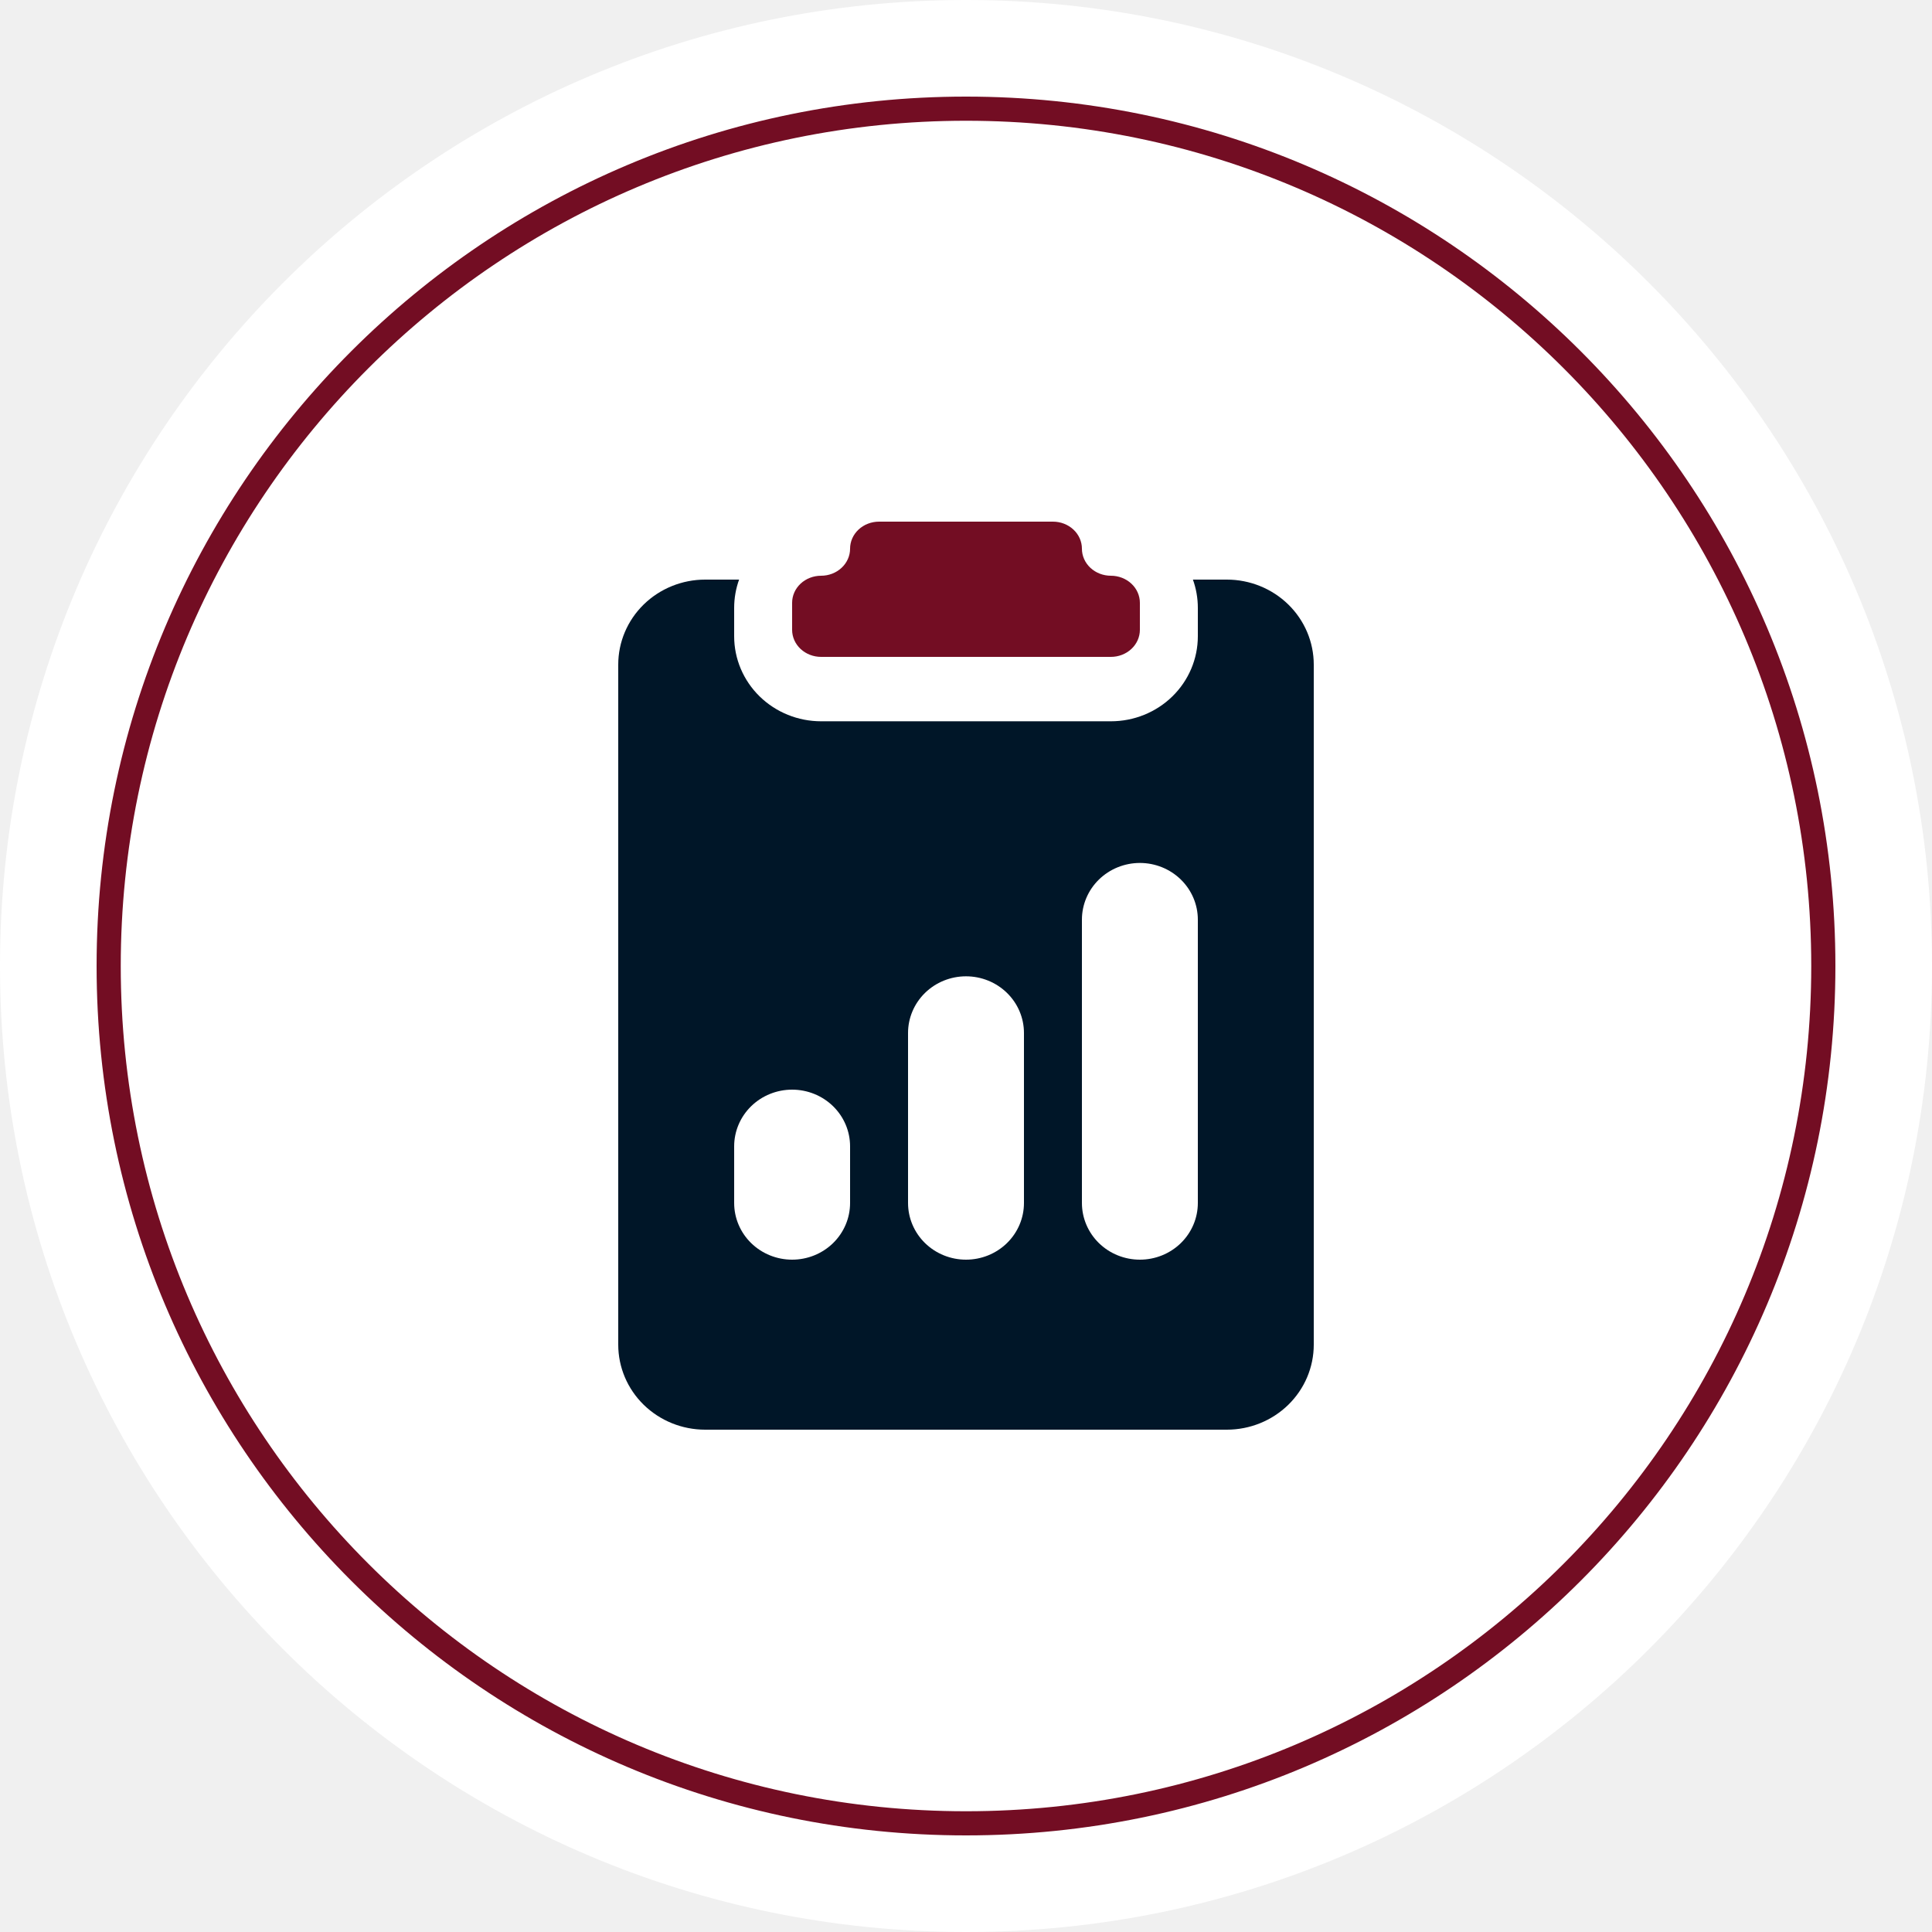
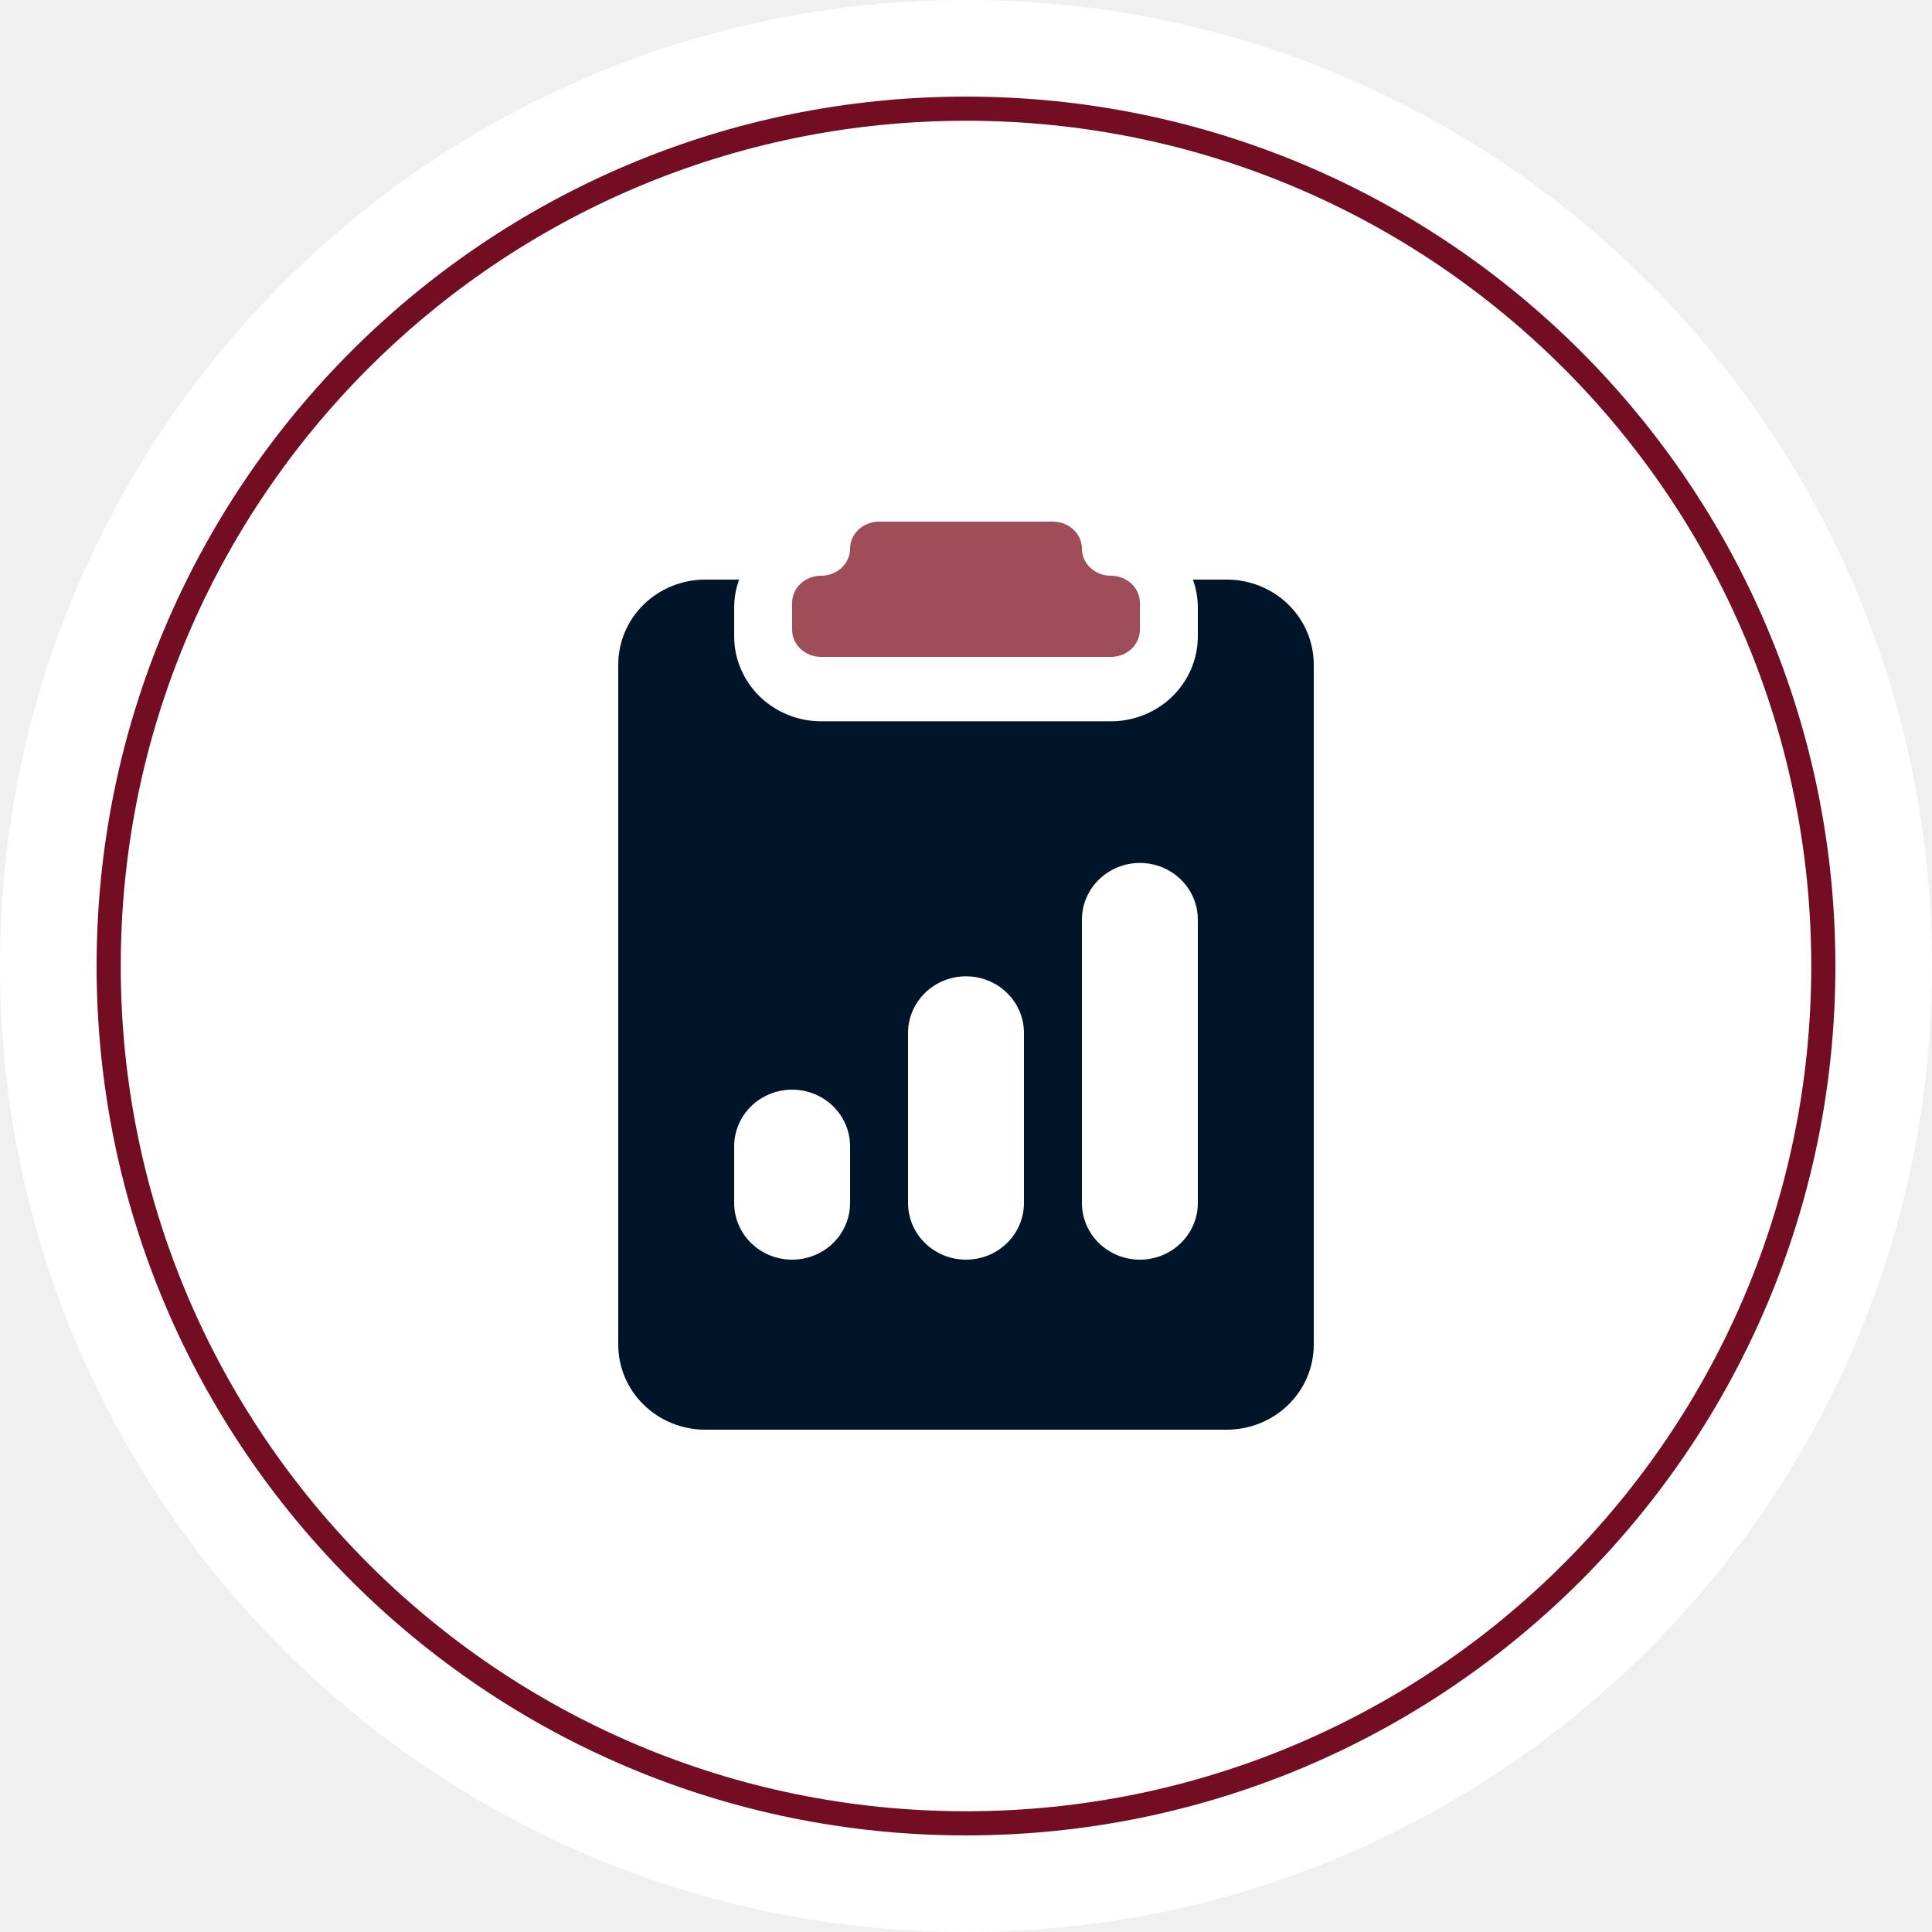
<svg xmlns="http://www.w3.org/2000/svg" width="80" height="80" viewBox="0 0 80 80" fill="none">
  <circle cx="40" cy="40" r="40" fill="white" />
  <circle cx="40" cy="40" r="35.5" fill="white" stroke="#730D23" />
-   <path d="M44.8 22.72C44.8 22.423 44.673 22.138 44.448 21.928C44.223 21.718 43.918 21.6 43.6 21.6H36.4C36.081 21.6 35.776 21.718 35.551 21.928C35.326 22.138 35.2 22.423 35.2 22.72C35.2 23.017 35.073 23.302 34.848 23.512C34.623 23.722 34.318 23.84 34 23.84C33.681 23.84 33.376 23.958 33.151 24.168C32.926 24.378 32.8 24.663 32.8 24.96V26.08C32.8 26.377 32.926 26.662 33.151 26.872C33.376 27.082 33.681 27.2 34 27.2H46C46.318 27.2 46.623 27.082 46.848 26.872C47.073 26.662 47.2 26.377 47.2 26.08V24.96C47.2 24.663 47.073 24.378 46.848 24.168C46.623 23.958 46.318 23.84 46 23.84C45.681 23.84 45.376 23.722 45.151 23.512C44.926 23.302 44.8 23.017 44.8 22.72Z" fill="#730D23" />
+   <path d="M44.8 22.72C44.8 22.423 44.673 22.138 44.448 21.928C44.223 21.718 43.918 21.6 43.6 21.6H36.4C36.081 21.6 35.776 21.718 35.551 21.928C35.326 22.138 35.2 22.423 35.2 22.72C35.2 23.017 35.073 23.302 34.848 23.512C34.623 23.722 34.318 23.84 34 23.84C33.681 23.84 33.376 23.958 33.151 24.168C32.926 24.378 32.8 24.663 32.8 24.96V26.08C32.8 26.377 32.926 26.662 33.151 26.872C33.376 27.082 33.681 27.2 34 27.2H46C46.318 27.2 46.623 27.082 46.848 26.872C47.073 26.662 47.2 26.377 47.2 26.08V24.96C47.2 24.663 47.073 24.378 46.848 24.168C46.623 23.958 46.318 23.84 46 23.84C45.681 23.84 45.376 23.722 45.151 23.512C44.926 23.302 44.8 23.017 44.8 22.72Z" fill="#9f4d59" />
  <path d="M30.604 24H29.2C28.245 24 27.33 24.371 26.654 25.031C25.979 25.691 25.6 26.586 25.6 27.52V55.68C25.6 56.614 25.979 57.509 26.654 58.169C27.33 58.829 28.245 59.2 29.2 59.2H50.8C51.755 59.2 52.67 58.829 53.346 58.169C54.021 57.509 54.4 56.614 54.4 55.68V27.52C54.4 26.586 54.021 25.691 53.346 25.031C52.67 24.371 51.755 24 50.8 24H49.396C49.528 24.366 49.6 24.763 49.6 25.173V26.347C49.6 27.28 49.221 28.176 48.546 28.836C47.871 29.496 46.955 29.867 46 29.867H34C33.045 29.867 32.13 29.496 31.454 28.836C30.779 28.176 30.4 27.28 30.4 26.347V25.173C30.4 24.763 30.472 24.366 30.604 24ZM44.8 38.08C44.8 37.458 45.053 36.861 45.503 36.421C45.953 35.981 46.564 35.733 47.2 35.733C47.837 35.733 48.447 35.981 48.897 36.421C49.347 36.861 49.6 37.458 49.6 38.08V49.813C49.6 50.436 49.347 51.033 48.897 51.473C48.447 51.913 47.837 52.16 47.2 52.16C46.564 52.16 45.953 51.913 45.503 51.473C45.053 51.033 44.8 50.436 44.8 49.813V38.08ZM30.4 47.467C30.4 46.844 30.653 46.247 31.103 45.807C31.553 45.367 32.164 45.12 32.8 45.12C33.437 45.12 34.047 45.367 34.497 45.807C34.947 46.247 35.2 46.844 35.2 47.467V49.813C35.2 50.436 34.947 51.033 34.497 51.473C34.047 51.913 33.437 52.16 32.8 52.16C32.164 52.16 31.553 51.913 31.103 51.473C30.653 51.033 30.4 50.436 30.4 49.813V47.467ZM40 40.427C40.637 40.427 41.247 40.674 41.697 41.114C42.147 41.554 42.4 42.151 42.4 42.773V49.813C42.4 50.436 42.147 51.033 41.697 51.473C41.247 51.913 40.637 52.16 40 52.16C39.364 52.16 38.753 51.913 38.303 51.473C37.853 51.033 37.6 50.436 37.6 49.813V42.773C37.6 42.151 37.853 41.554 38.303 41.114C38.753 40.674 39.364 40.427 40 40.427Z" fill="#001628" />
</svg>
